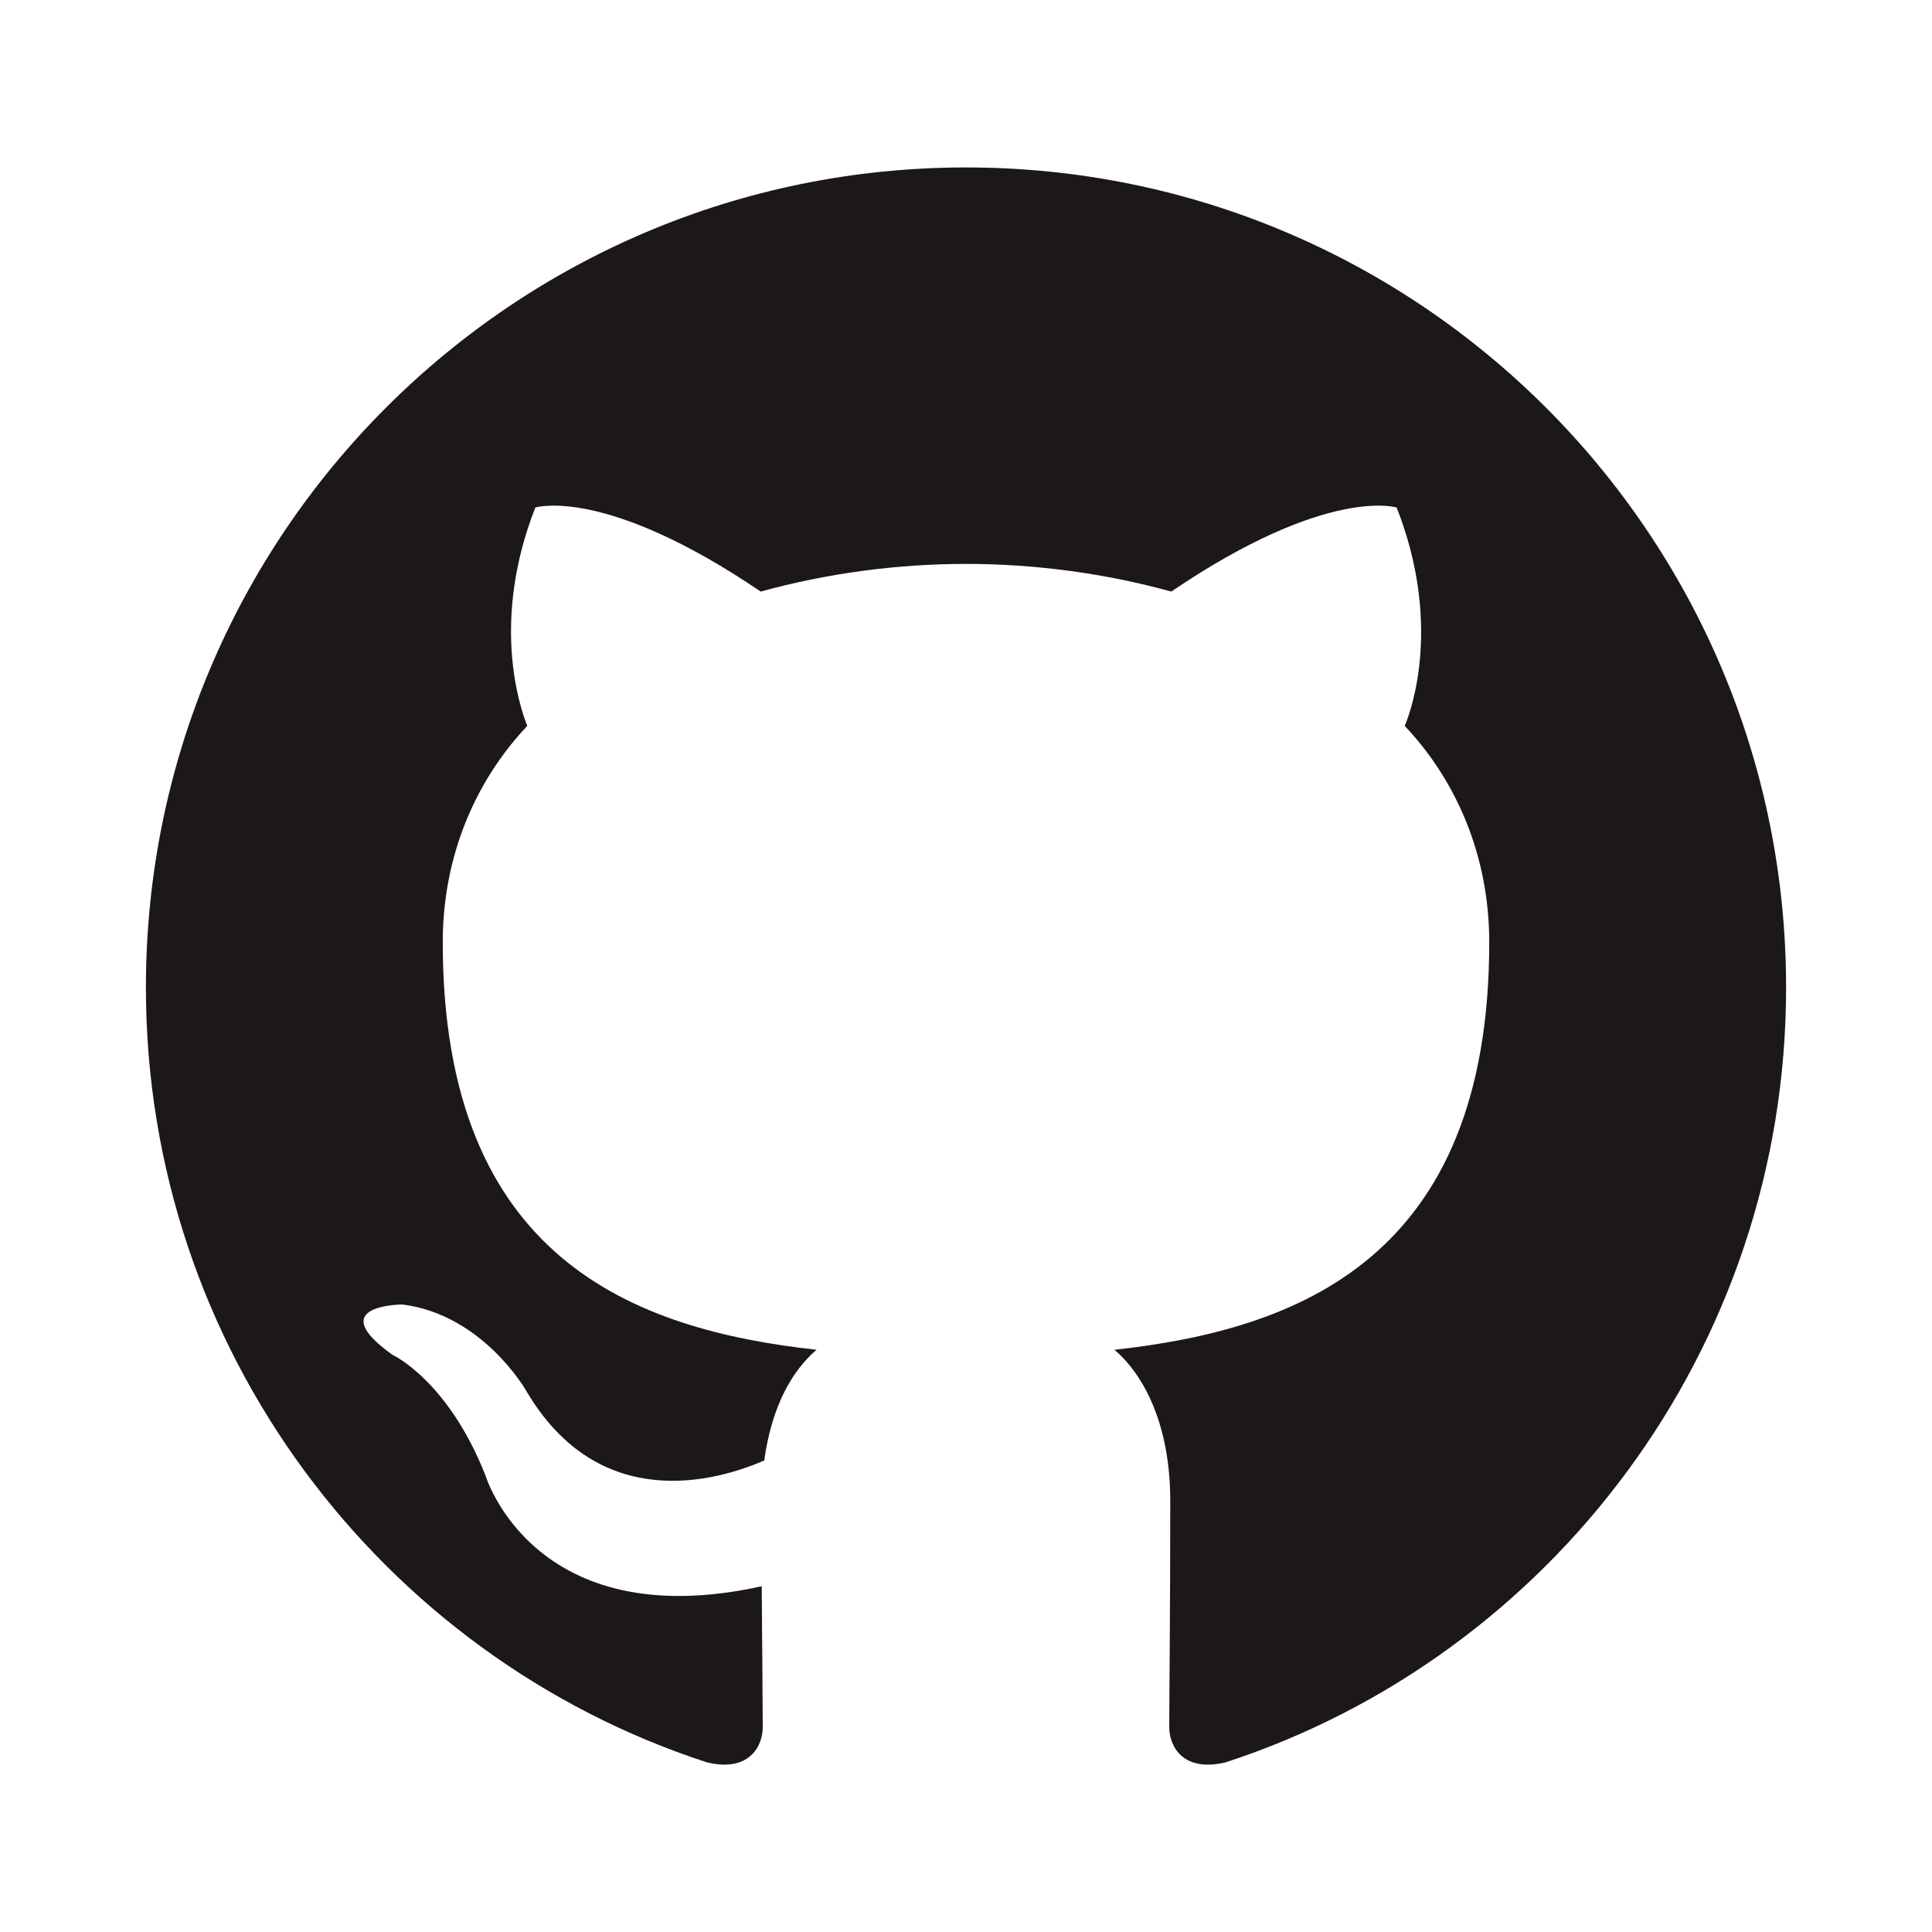
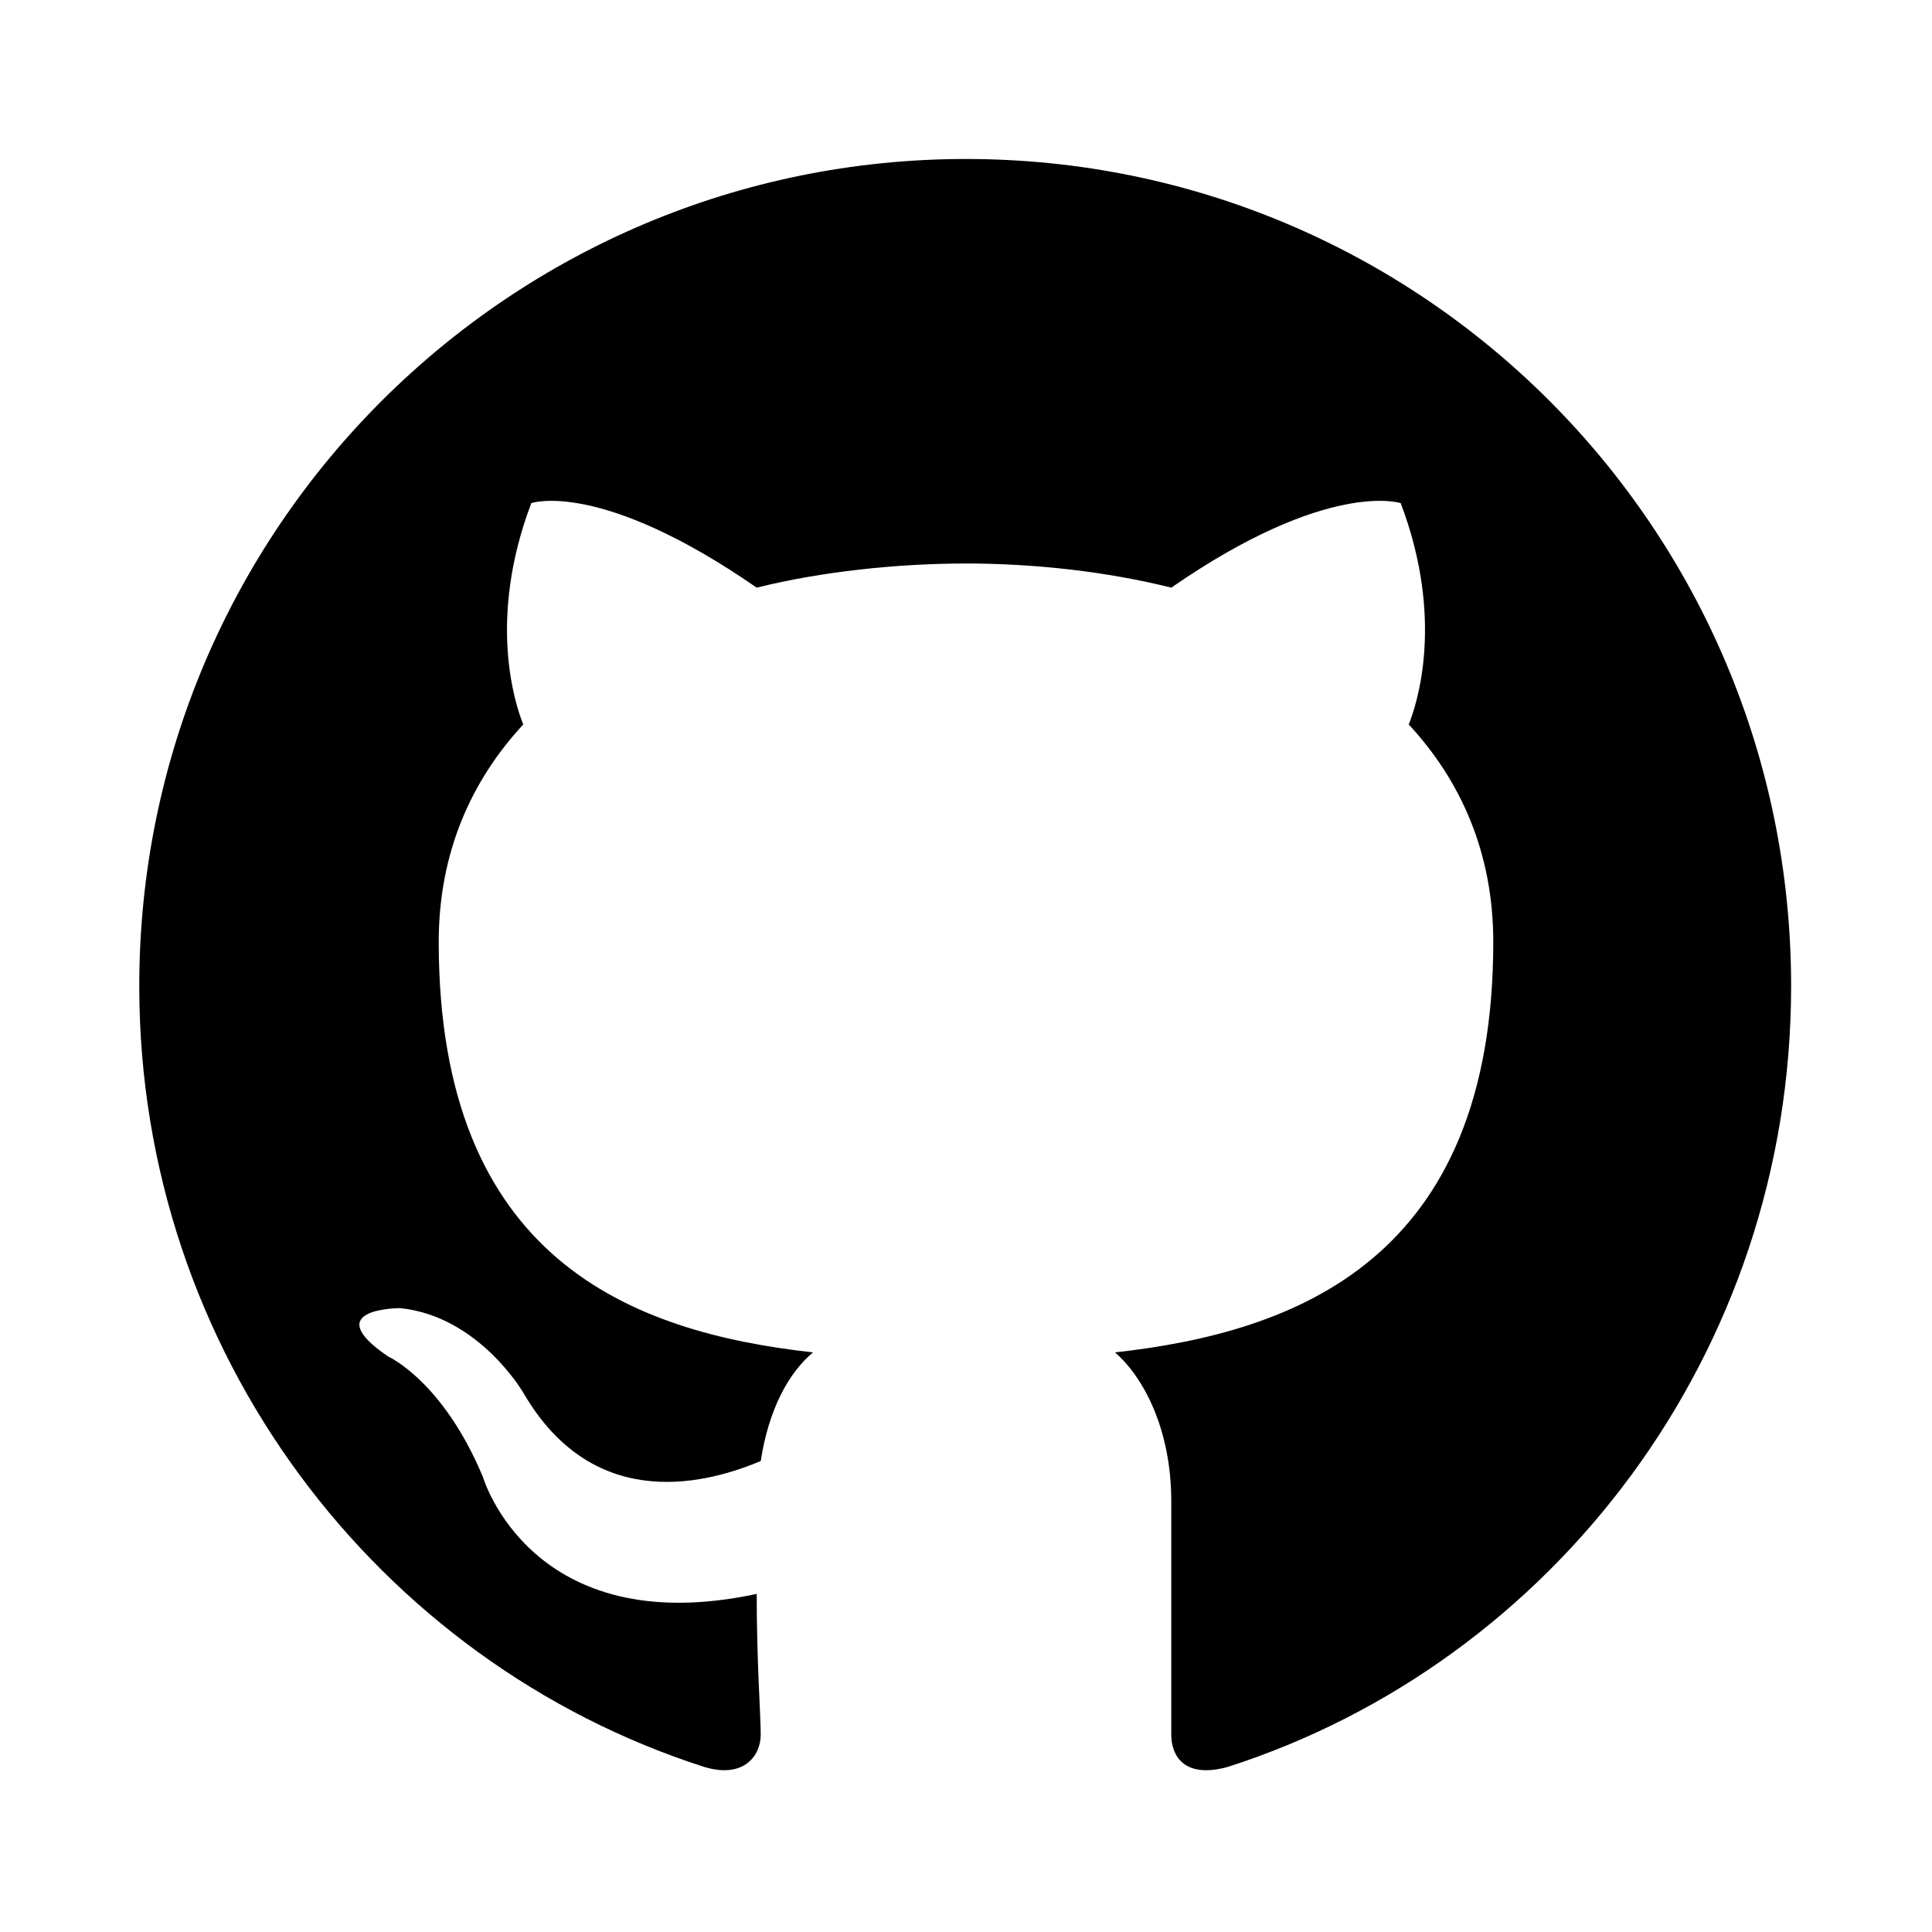
- <svg xmlns="http://www.w3.org/2000/svg" width="48" height="48" viewBox="0 0 48 47.9" id="svg2" version="1.1">
-   <defs id="defs4">
-     <clipPath clipPathUnits="userSpaceOnUse" id="clipPath6318">
-       <path d="M 0,552 L 531,552 L 531,0 L 0,0 L 0,552 Z" id="path6320" />
-     </clipPath>
-   </defs>
-   <g id="layer1" transform="translate(0,-1010)" />
-   <g transform="matrix(1.25,0,0,-1.25,24,4.11)" id="g6322">
-     <path id="path6324" style="fill:#1b1817;fill-opacity:1;fill-rule:evenodd;stroke:none" d="M 0,0 C -9,0 -16.3,-7.29 -16.3,-16.3 C -16.3,-23.5 -11.6,-29.6 -5.15,-31.7 C -4.33,-31.9 -4.04,-31.4 -4.04,-31 C -4.04,-30.6 -4.05,-29.6 -4.06,-28.2 C -8.59,-29.2 -9.55,-26 -9.55,-26 C -10.3,-24.1 -11.4,-23.6 -11.4,-23.6 C -12.8,-22.6 -11.2,-22.6 -11.2,-22.6 C -9.61,-22.8 -8.75,-24.3 -8.75,-24.3 C -7.29,-26.8 -4.93,-26.1 -4.01,-25.7 C -3.86,-24.6 -3.44,-23.9 -2.97,-23.5 C -6.59,-23.1 -10.4,-21.7 -10.4,-15.4 C -10.4,-13.7 -9.76,-12.2 -8.72,-11.1 C -8.88,-10.7 -9.44,-9 -8.56,-6.76 C -8.56,-6.76 -7.19,-6.32 -4.08,-8.43 C -2.78,-8.07 -1.38,-7.88 0.002,-7.88 C 1.38,-7.88 2.78,-8.07 4.08,-8.43 C 7.19,-6.32 8.56,-6.76 8.56,-6.76 C 9.44,-9 8.89,-10.7 8.72,-11.1 C 9.76,-12.2 10.4,-13.7 10.4,-15.4 C 10.4,-21.7 6.58,-23.1 2.95,-23.5 C 3.54,-24 4.06,-25 4.06,-26.5 C 4.06,-28.7 4.04,-30.4 4.04,-31 C 4.04,-31.4 4.33,-31.9 5.16,-31.7 C 11.6,-29.6 16.3,-23.5 16.3,-16.3 C 16.3,-7.29 9,0 0,0" />
-   </g>
+ <svg width="48" height="48" viewBox="0 0 48 48">
+   <path d="M 24,3.95 C 12.7,3.95 3.46,13.1 3.46,24.5 C 3.46,33.6 9.39,41.3 17.5,43.9 C 18.5,44.2 18.9,43.6 18.9,43.1 C 18.9,42.6 18.8,41.3 18.8,39.6 C 13.2,40.8 12,36.7 12,36.7 C 11,34.3 9.64,33.7 9.64,33.7 C 7.88,32.5 9.94,32.5 9.94,32.5 C 11.9,32.7 13,34.6 13,34.6 C 14.8,37.7 17.7,36.8 18.9,36.3 C 19.1,35 19.6,34.1 20.2,33.6 C 15.7,33.1 10.9,31.3 10.9,23.4 C 10.9,21.2 11.7,19.4 13,18 C 12.8,17.5 12.1,15.4 13.2,12.5 C 13.2,12.5 14.9,11.9 18.8,14.6 C 20.4,14.2 22.3,14 24,14 C 25.7,14 27.5,14.2 29.1,14.6 C 33,11.9 34.8,12.5 34.8,12.5 C 35.9,15.4 35.2,17.5 35,18 C 36.3,19.4 37.1,21.2 37.1,23.4 C 37.1,31.3 32.2,33.1 27.7,33.6 C 28.4,34.2 29.1,35.5 29.1,37.3 C 29.1,40.2 29.1,42.3 29.1,43.1 C 29.1,43.6 29.4,44.2 30.5,43.9 C 38.6,41.3 44.5,33.6 44.5,24.5 C 44.5,13.1 35.3,3.95 24,3.95" />
</svg>
